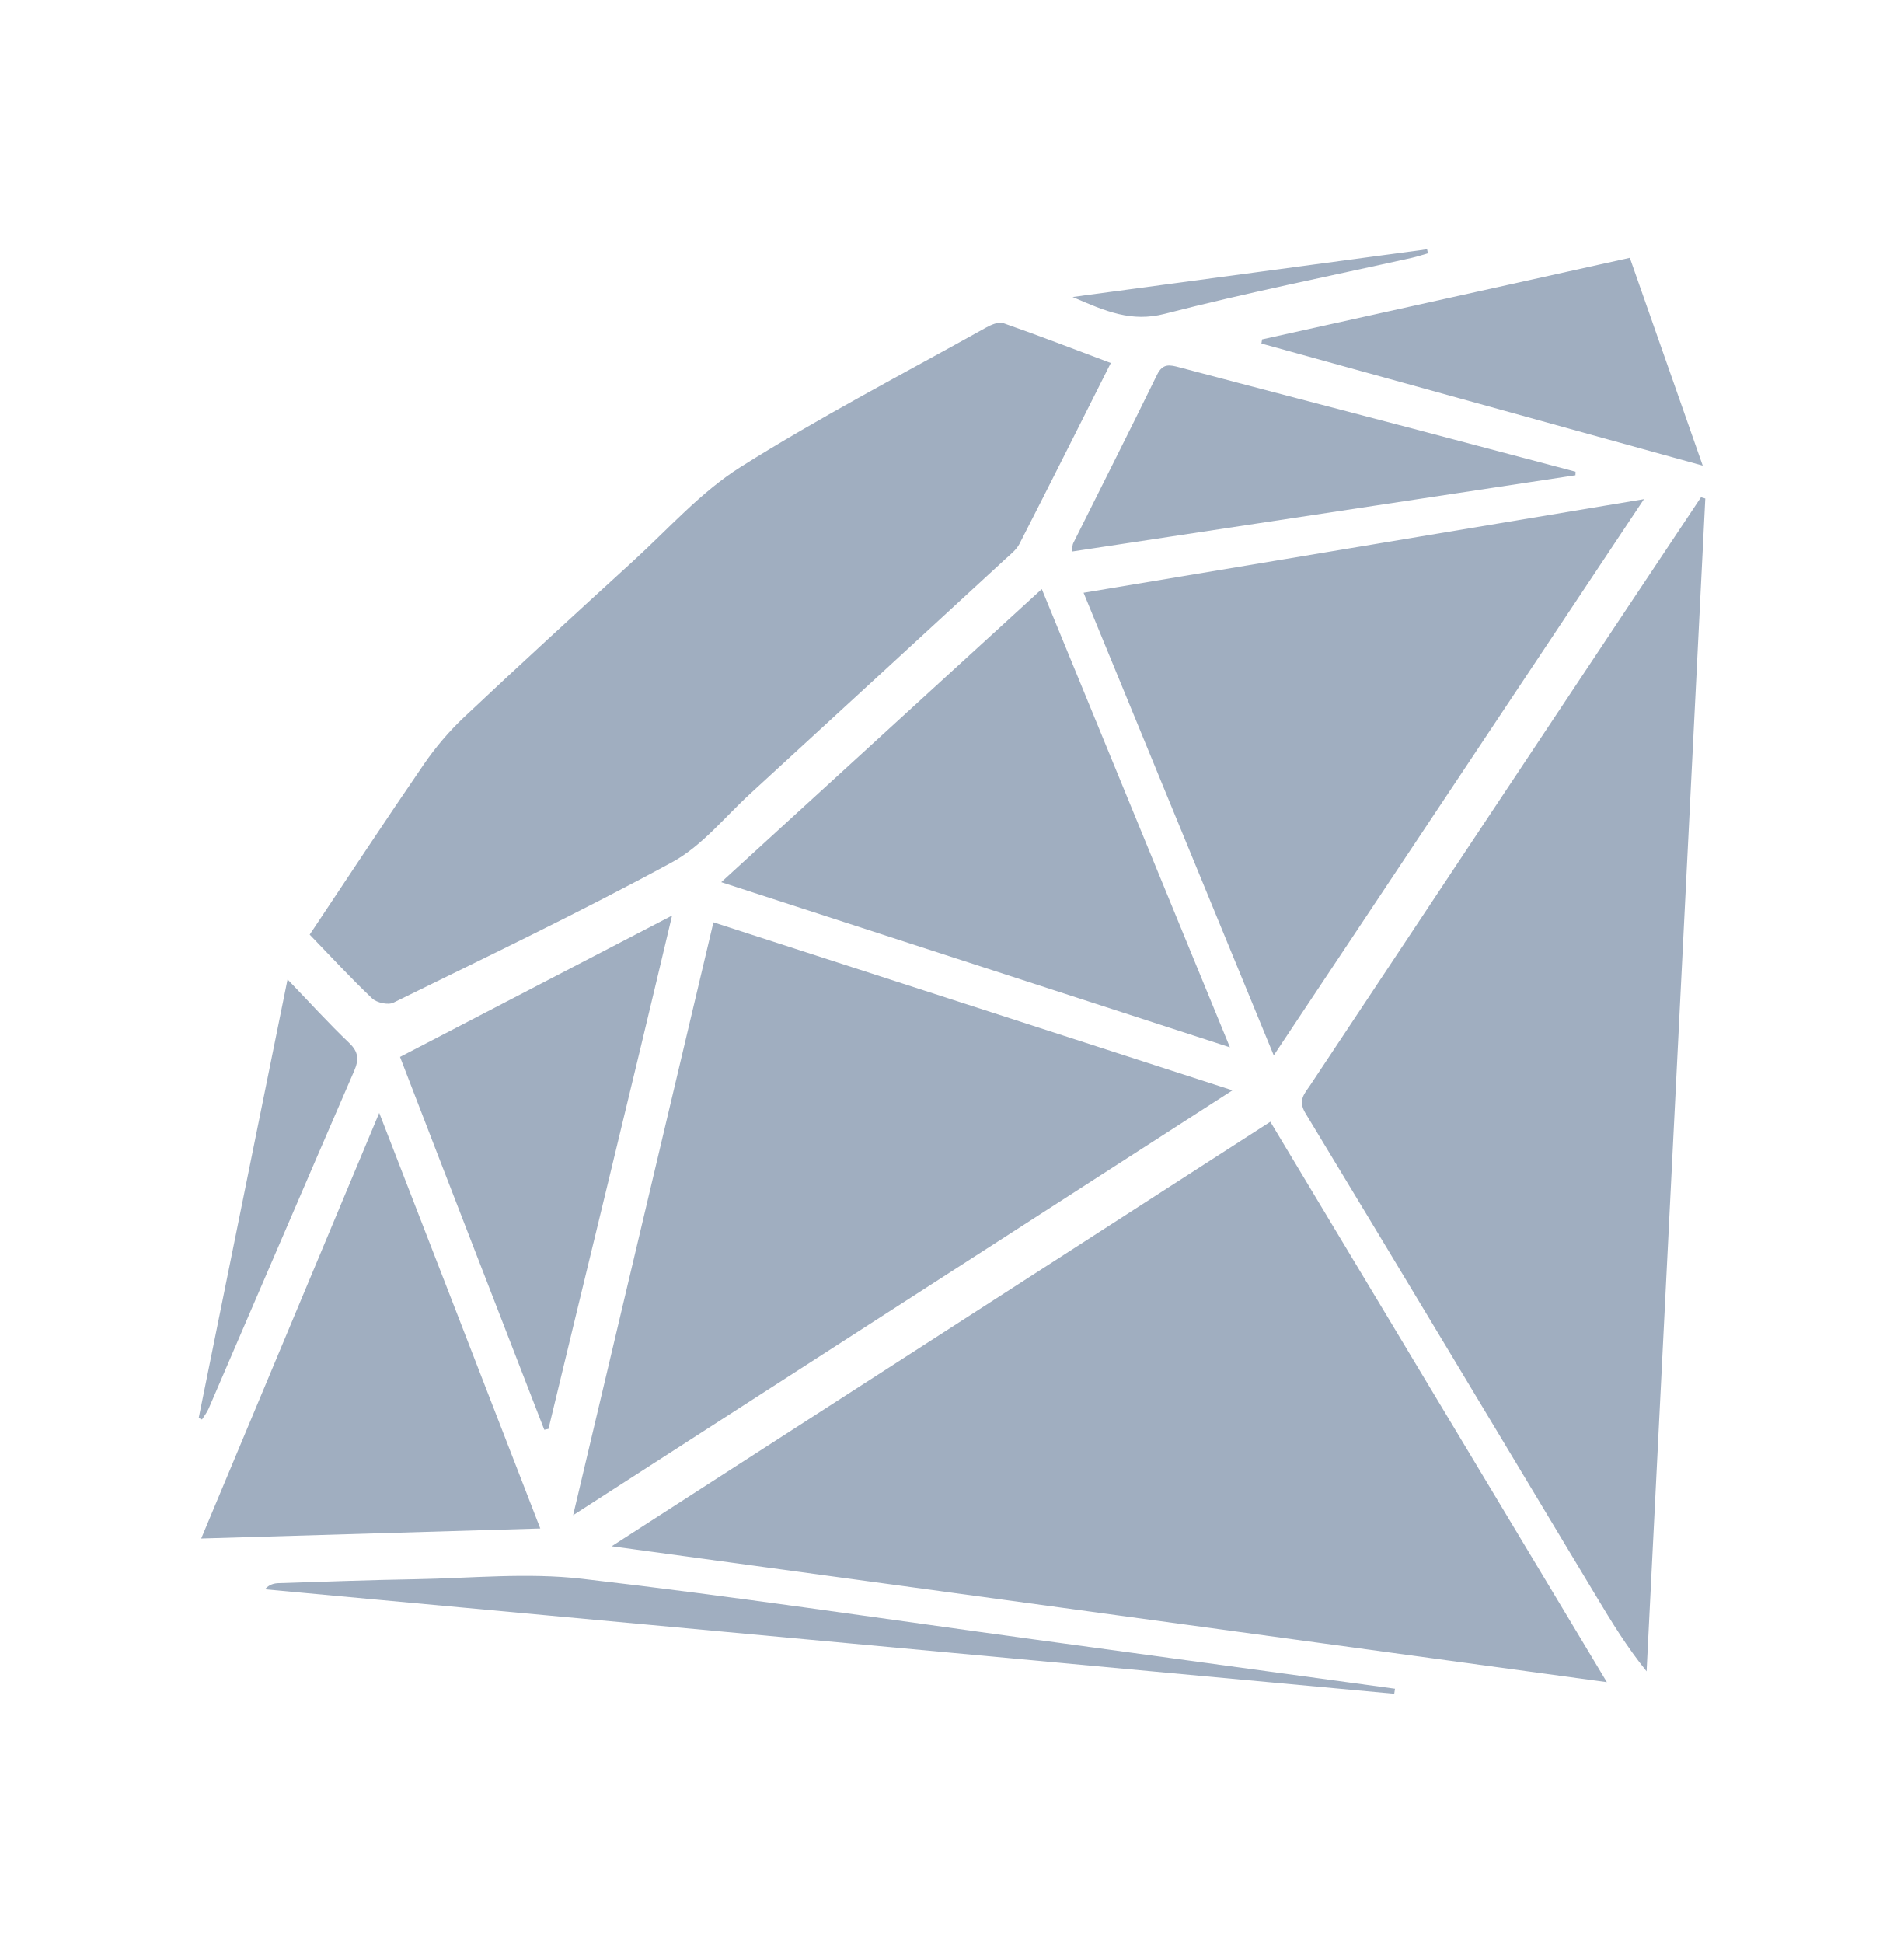
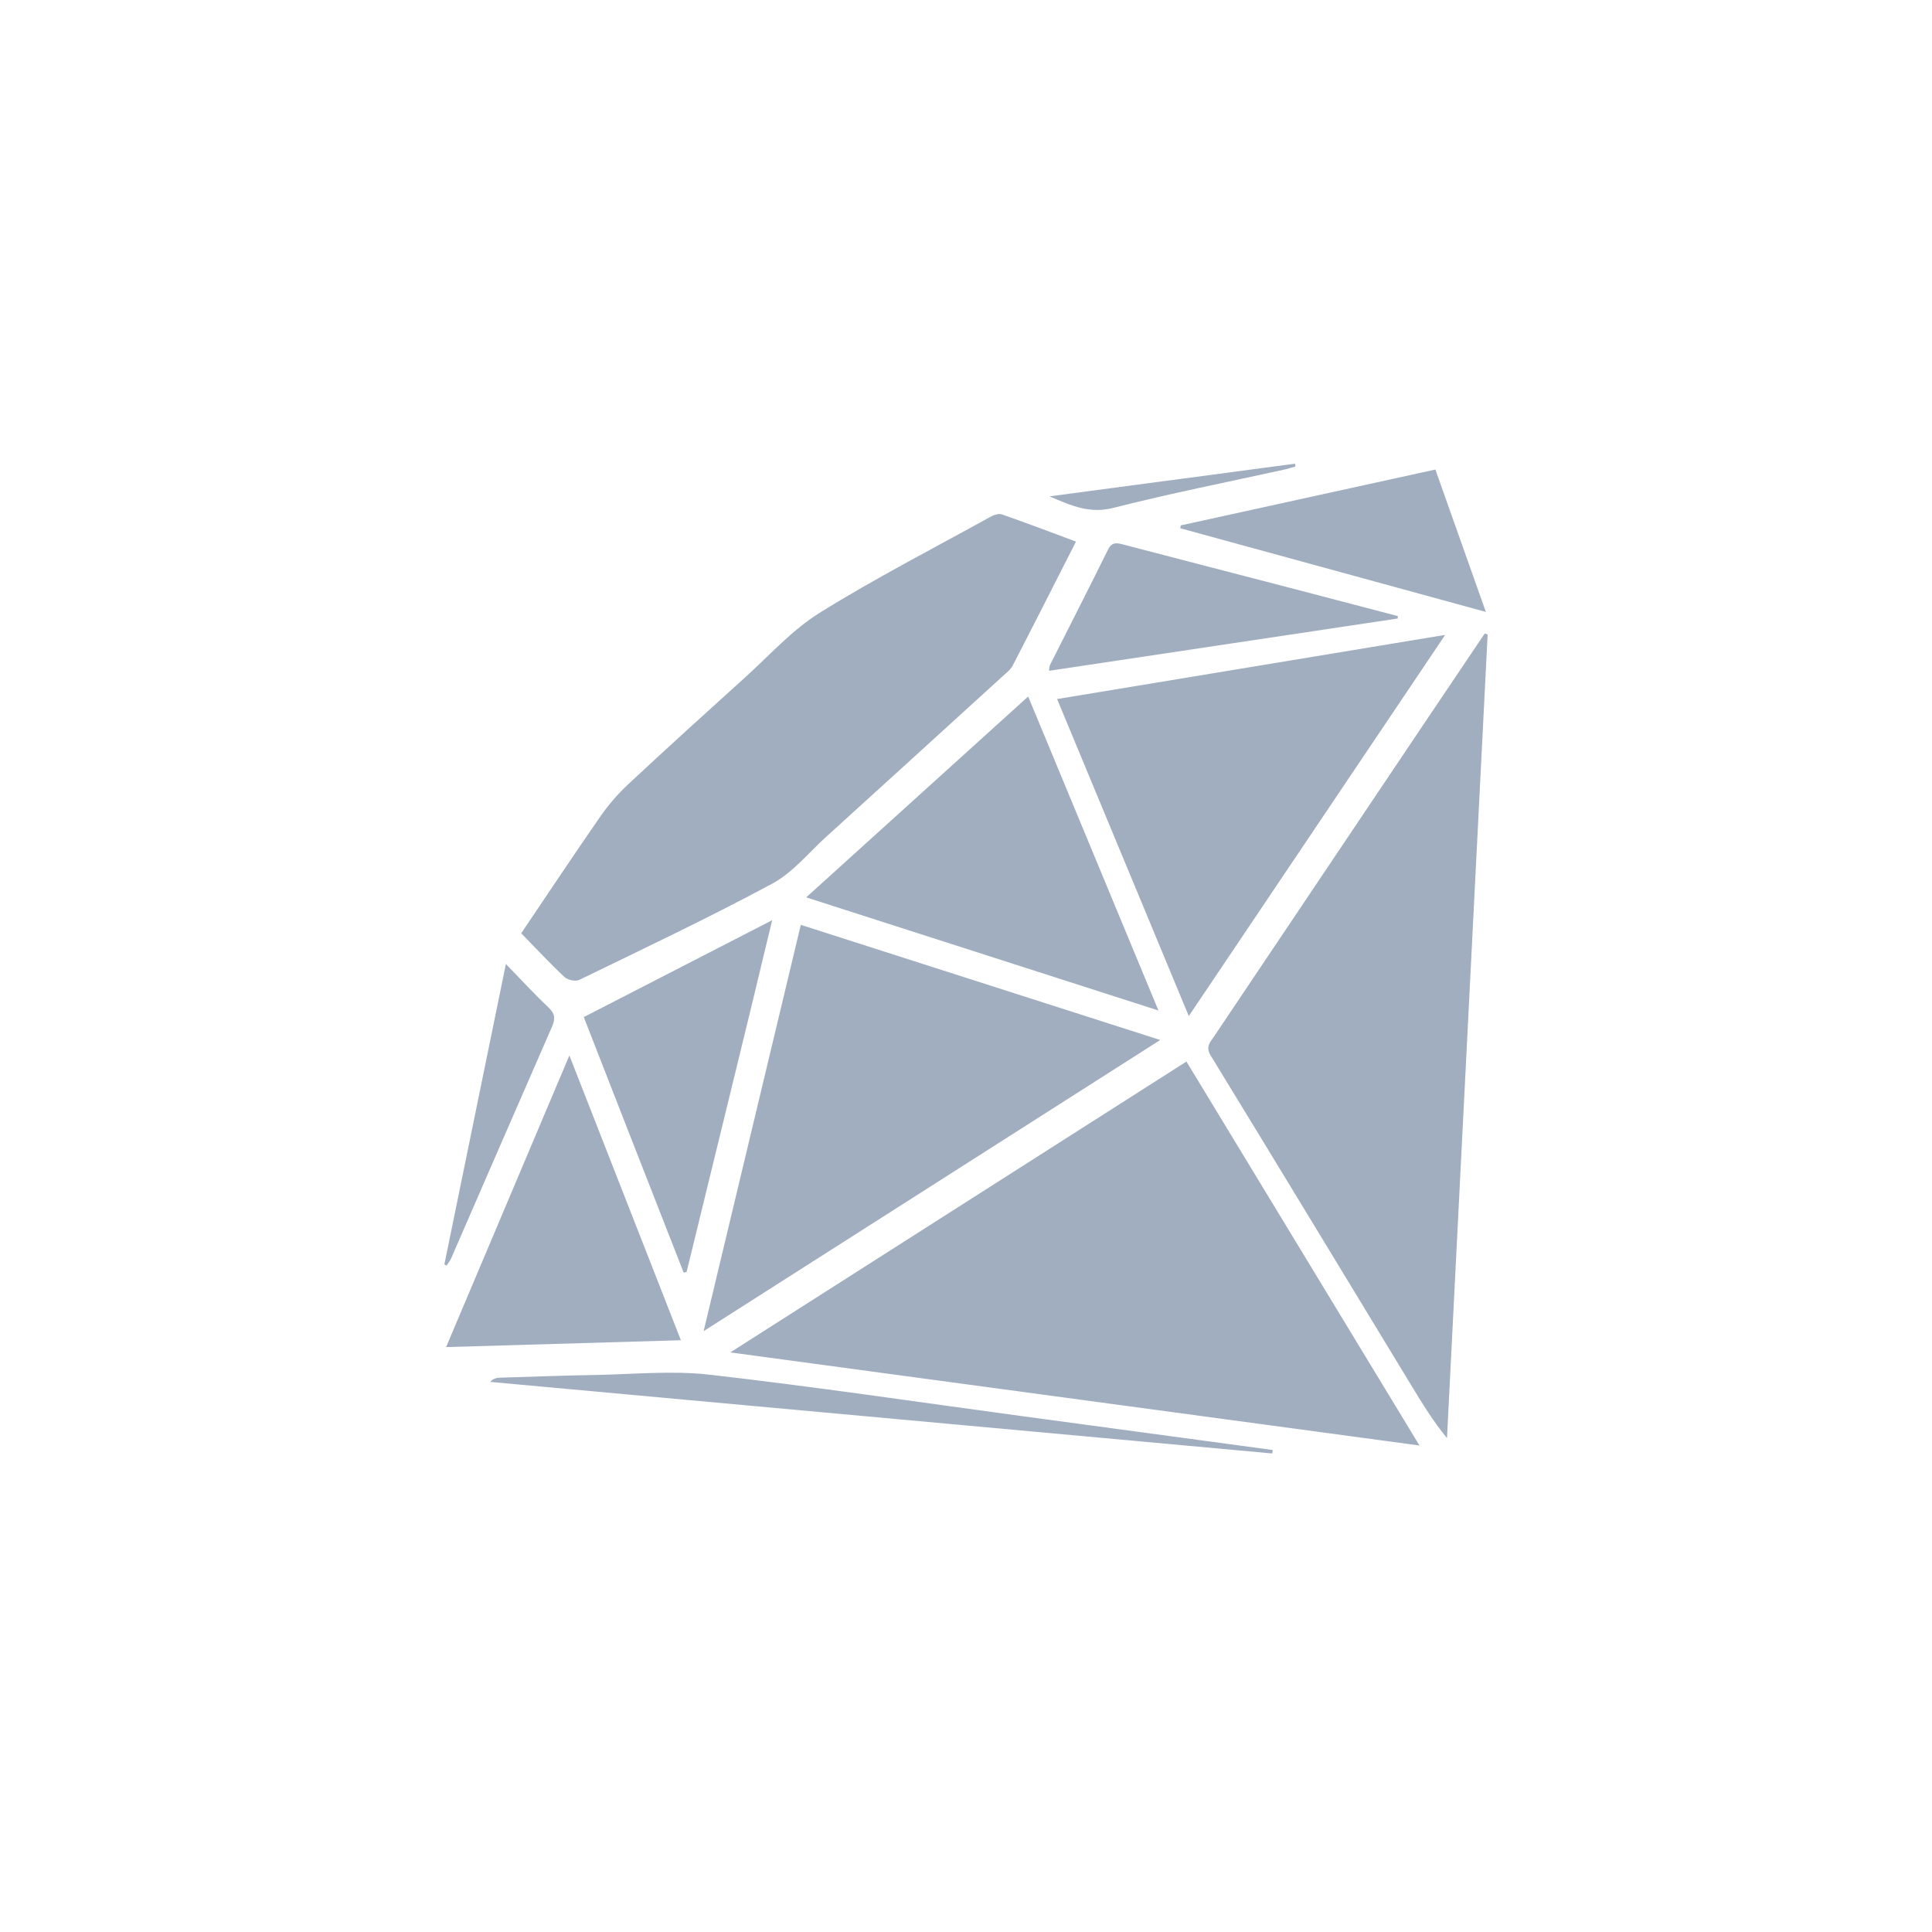
- <svg xmlns="http://www.w3.org/2000/svg" width="98" height="100" viewBox="0 0 98 100" fill="none">
-   <path fill-rule="evenodd" clip-rule="evenodd" d="M31.482 79.581C48.648 81.925 65.509 84.227 82.706 86.574C76.847 76.82 71.139 67.316 65.385 57.734L31.482 79.581ZM87.551 25.592C86.038 27.864 84.521 30.135 83.01 32.409C77.82 40.217 72.631 48.025 67.446 55.837C67.157 56.272 66.783 56.617 67.189 57.288C72.199 65.561 77.17 73.858 82.153 82.148C82.939 83.458 83.734 84.762 84.751 86.018C85.759 65.898 86.766 45.776 87.773 25.656L87.551 25.592ZM19.158 51.388C19.392 51.609 19.977 51.739 20.249 51.605C25.055 49.243 29.891 46.933 34.592 44.377C36.125 43.544 37.304 42.05 38.624 40.839C42.998 36.828 47.364 32.809 51.728 28.79C51.995 28.543 52.311 28.305 52.471 27.993C54.038 24.93 55.579 21.85 57.174 18.682C55.272 17.967 53.469 17.268 51.643 16.631C51.396 16.545 51.006 16.716 50.738 16.866C46.512 19.226 42.207 21.461 38.116 24.036C36.069 25.324 34.401 27.222 32.589 28.875C29.668 31.541 26.75 34.214 23.871 36.926C23.108 37.646 22.411 38.469 21.816 39.335C19.848 42.202 17.938 45.11 15.94 48.101C17.056 49.255 18.071 50.359 19.158 51.388ZM36.721 47.468C34.331 57.568 31.954 67.61 29.499 77.983C41.013 70.563 52.262 63.315 63.436 56.116C54.544 53.238 45.68 50.368 36.721 47.468ZM84.616 25.689C74.887 27.315 65.391 28.901 55.772 30.508C59.048 38.478 62.259 46.287 65.561 54.318C71.949 44.719 78.211 35.312 84.616 25.689ZM37.123 45.403C45.883 48.246 54.469 51.034 63.305 53.903C60.024 45.909 56.855 38.194 53.621 30.317C48.111 35.354 42.684 40.316 37.123 45.403ZM19.519 57.277C16.413 64.704 13.411 71.878 10.356 79.182C16.228 79.008 21.921 78.84 27.809 78.666C25.044 71.534 22.334 64.541 19.519 57.277ZM28.015 73.587L28.231 73.54C30.327 64.826 32.453 56.173 34.592 47.12C29.819 49.6 25.267 51.966 20.59 54.397C22.977 60.601 25.522 67.145 28.015 73.587ZM81.094 24.276C78.308 23.538 75.521 22.798 72.733 22.064C68.725 21.011 64.714 19.97 60.709 18.907C60.209 18.774 59.847 18.687 59.553 19.29C58.137 22.19 56.678 25.068 55.239 27.958C55.195 28.047 55.204 28.163 55.17 28.387C63.849 27.072 72.469 25.765 81.089 24.459L81.094 24.276ZM64.926 17.68L87.641 23.964C86.338 20.252 85.13 16.81 83.888 13.27L64.959 17.467L64.926 17.68ZM29.941 81.254C27.128 80.93 24.239 81.228 21.386 81.278C19.043 81.317 16.699 81.406 14.355 81.48C14.114 81.487 13.873 81.536 13.633 81.796C33.009 83.587 52.386 85.378 71.762 87.171L71.801 86.912C65.59 86.064 59.378 85.216 53.167 84.368C45.427 83.311 37.7 82.149 29.941 81.254ZM10.739 72.496C13.236 66.703 15.722 60.905 18.229 55.116C18.479 54.535 18.46 54.141 17.969 53.673C16.921 52.675 15.946 51.599 14.8 50.407C13.251 58.057 11.739 65.518 10.227 72.978L10.396 73.057C10.512 72.871 10.653 72.696 10.739 72.496ZM59.951 16.151C64.162 15.065 68.434 14.215 72.681 13.268C72.956 13.206 73.224 13.115 73.495 13.038L73.453 12.83C67.471 13.634 61.49 14.44 55.207 15.285C56.92 16.033 58.24 16.592 59.951 16.151Z" fill="#A0AEC0" />
+ <svg xmlns="http://www.w3.org/2000/svg" width="100" height="100" viewBox="0 0 100 100" fill="none">
+   <path fill-rule="evenodd" clip-rule="evenodd" d="M37.801 70.001C49.755 71.616 61.497 73.202 73.472 74.819C69.392 68.098 65.417 61.548 61.41 54.945L37.801 70.001ZM76.846 32.795C75.792 34.361 74.736 35.925 73.684 37.492C70.069 42.873 66.456 48.254 62.845 53.638C62.644 53.937 62.383 54.175 62.667 54.637C66.155 60.339 69.617 66.057 73.087 71.77C73.634 72.672 74.188 73.571 74.896 74.436C75.598 60.571 76.299 46.704 77 32.839L76.846 32.795ZM29.219 50.571C29.382 50.724 29.79 50.813 29.979 50.721C33.326 49.093 36.694 47.502 39.967 45.74C41.035 45.166 41.855 44.136 42.775 43.302C45.82 40.538 48.861 37.769 51.9 34.999C52.086 34.828 52.306 34.664 52.417 34.449C53.509 32.338 54.581 30.216 55.692 28.033C54.368 27.54 53.112 27.058 51.841 26.62C51.668 26.56 51.397 26.678 51.21 26.781C48.268 28.408 45.27 29.948 42.421 31.722C40.995 32.61 39.834 33.918 38.572 35.057C36.538 36.895 34.506 38.736 32.502 40.606C31.97 41.102 31.485 41.669 31.07 42.266C29.7 44.241 28.369 46.245 26.978 48.306C27.756 49.102 28.462 49.862 29.219 50.571ZM41.45 47.87C39.785 54.83 38.13 61.751 36.42 68.899C44.438 63.786 52.272 58.791 60.053 53.83C53.861 51.846 47.688 49.869 41.45 47.87ZM74.802 32.862C68.027 33.982 61.414 35.075 54.716 36.183C56.997 41.675 59.233 47.056 61.532 52.591C65.981 45.976 70.341 39.493 74.802 32.862ZM41.729 46.447C47.83 48.407 53.809 50.328 59.962 52.304C57.677 46.796 55.47 41.48 53.218 36.051C49.381 39.522 45.602 42.942 41.729 46.447ZM29.471 54.63C27.307 59.748 25.218 64.692 23.09 69.725C27.179 69.606 31.143 69.49 35.243 69.37C33.318 64.455 31.431 59.636 29.471 54.63ZM35.387 65.87L35.538 65.837C36.997 59.833 38.477 53.869 39.967 47.63C36.644 49.34 33.473 50.97 30.216 52.645C31.879 56.92 33.651 61.43 35.387 65.87ZM72.35 31.888C70.409 31.379 68.468 30.869 66.527 30.364C63.736 29.638 60.943 28.92 58.154 28.188C57.806 28.096 57.554 28.036 57.349 28.452C56.363 30.45 55.347 32.434 54.345 34.425C54.314 34.486 54.321 34.566 54.297 34.721C60.34 33.815 66.344 32.914 72.346 32.014L72.35 31.888ZM61.091 27.342L76.908 31.673C76.001 29.115 75.16 26.743 74.295 24.303L61.114 27.195L61.091 27.342ZM36.728 71.154C34.769 70.93 32.758 71.136 30.771 71.17C29.139 71.197 27.507 71.258 25.875 71.309C25.707 71.314 25.539 71.347 25.372 71.527C38.865 72.761 52.358 73.996 65.851 75.231L65.878 75.052C61.553 74.468 57.227 73.883 52.902 73.299C47.512 72.571 42.131 71.77 36.728 71.154ZM23.357 65.118C25.095 61.126 26.826 57.13 28.572 53.141C28.747 52.74 28.733 52.469 28.392 52.147C27.661 51.459 26.983 50.717 26.185 49.896C25.106 55.167 24.053 60.309 23 65.45L23.118 65.504C23.198 65.377 23.297 65.255 23.357 65.118ZM57.626 26.288C60.558 25.54 63.533 24.954 66.491 24.302C66.682 24.259 66.869 24.196 67.058 24.143L67.028 24C62.863 24.554 58.698 25.109 54.322 25.692C55.515 26.207 56.435 26.592 57.626 26.288Z" fill="#A0AEC0" />
</svg>
